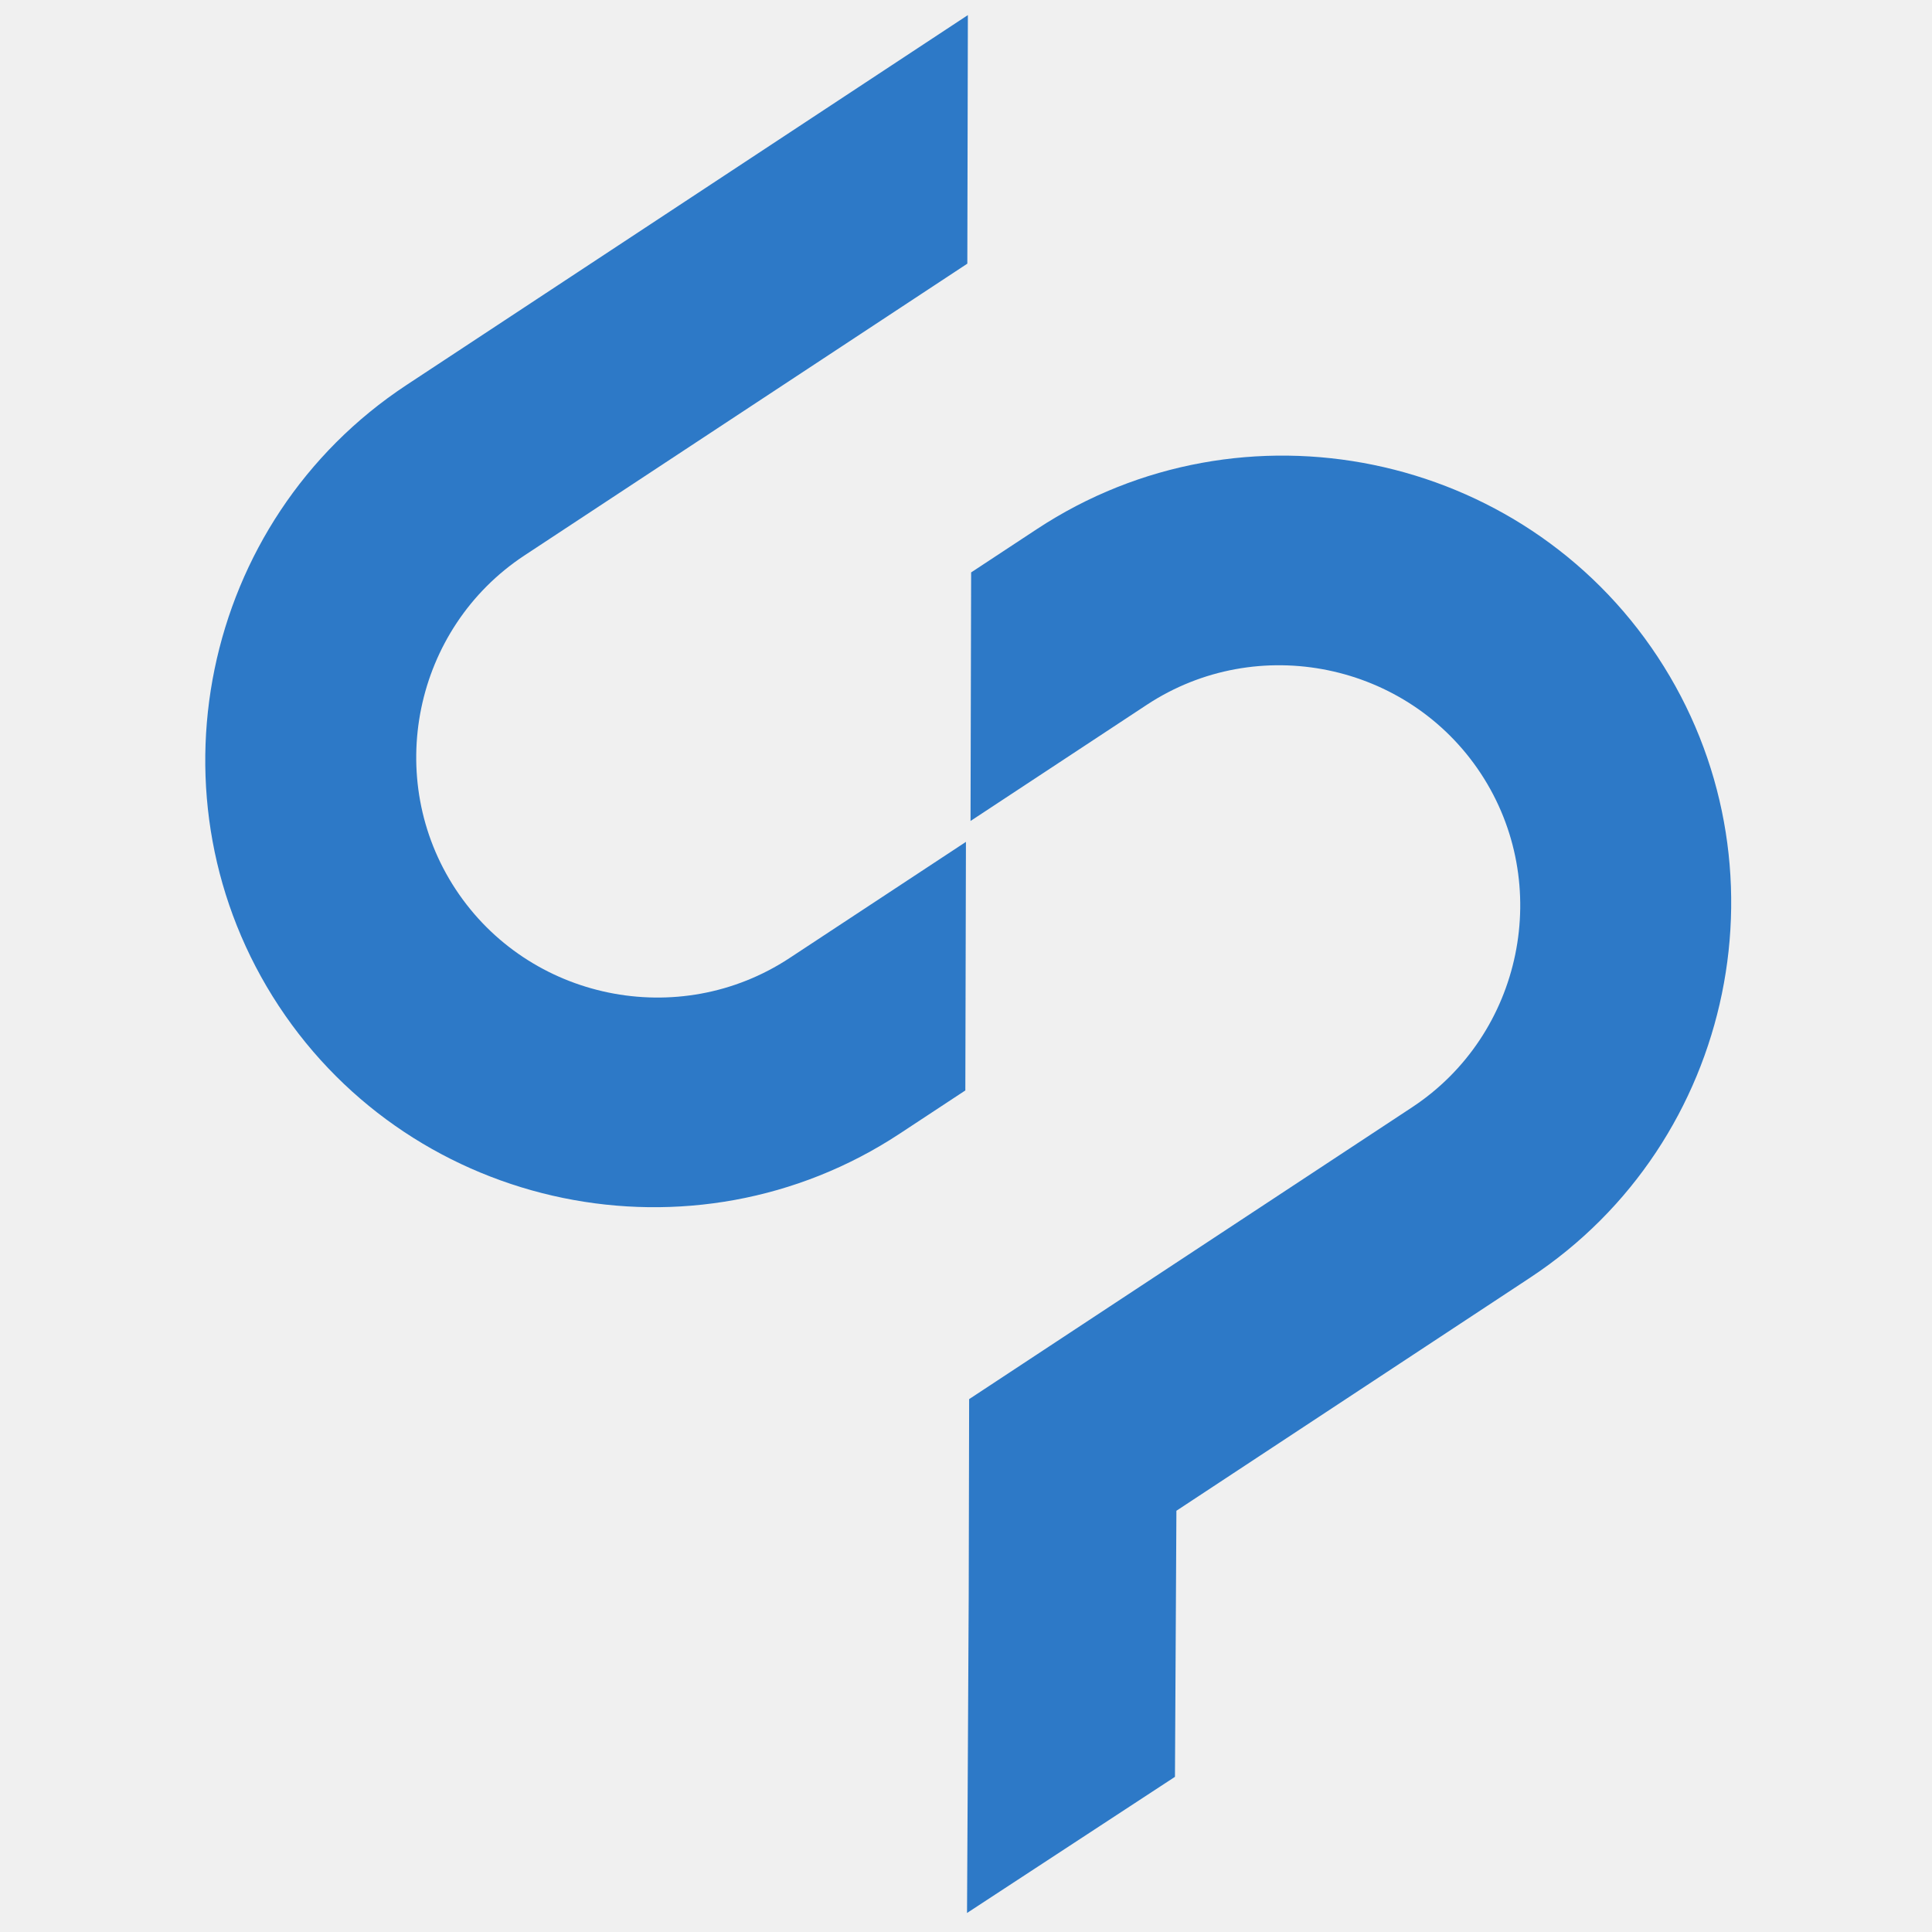
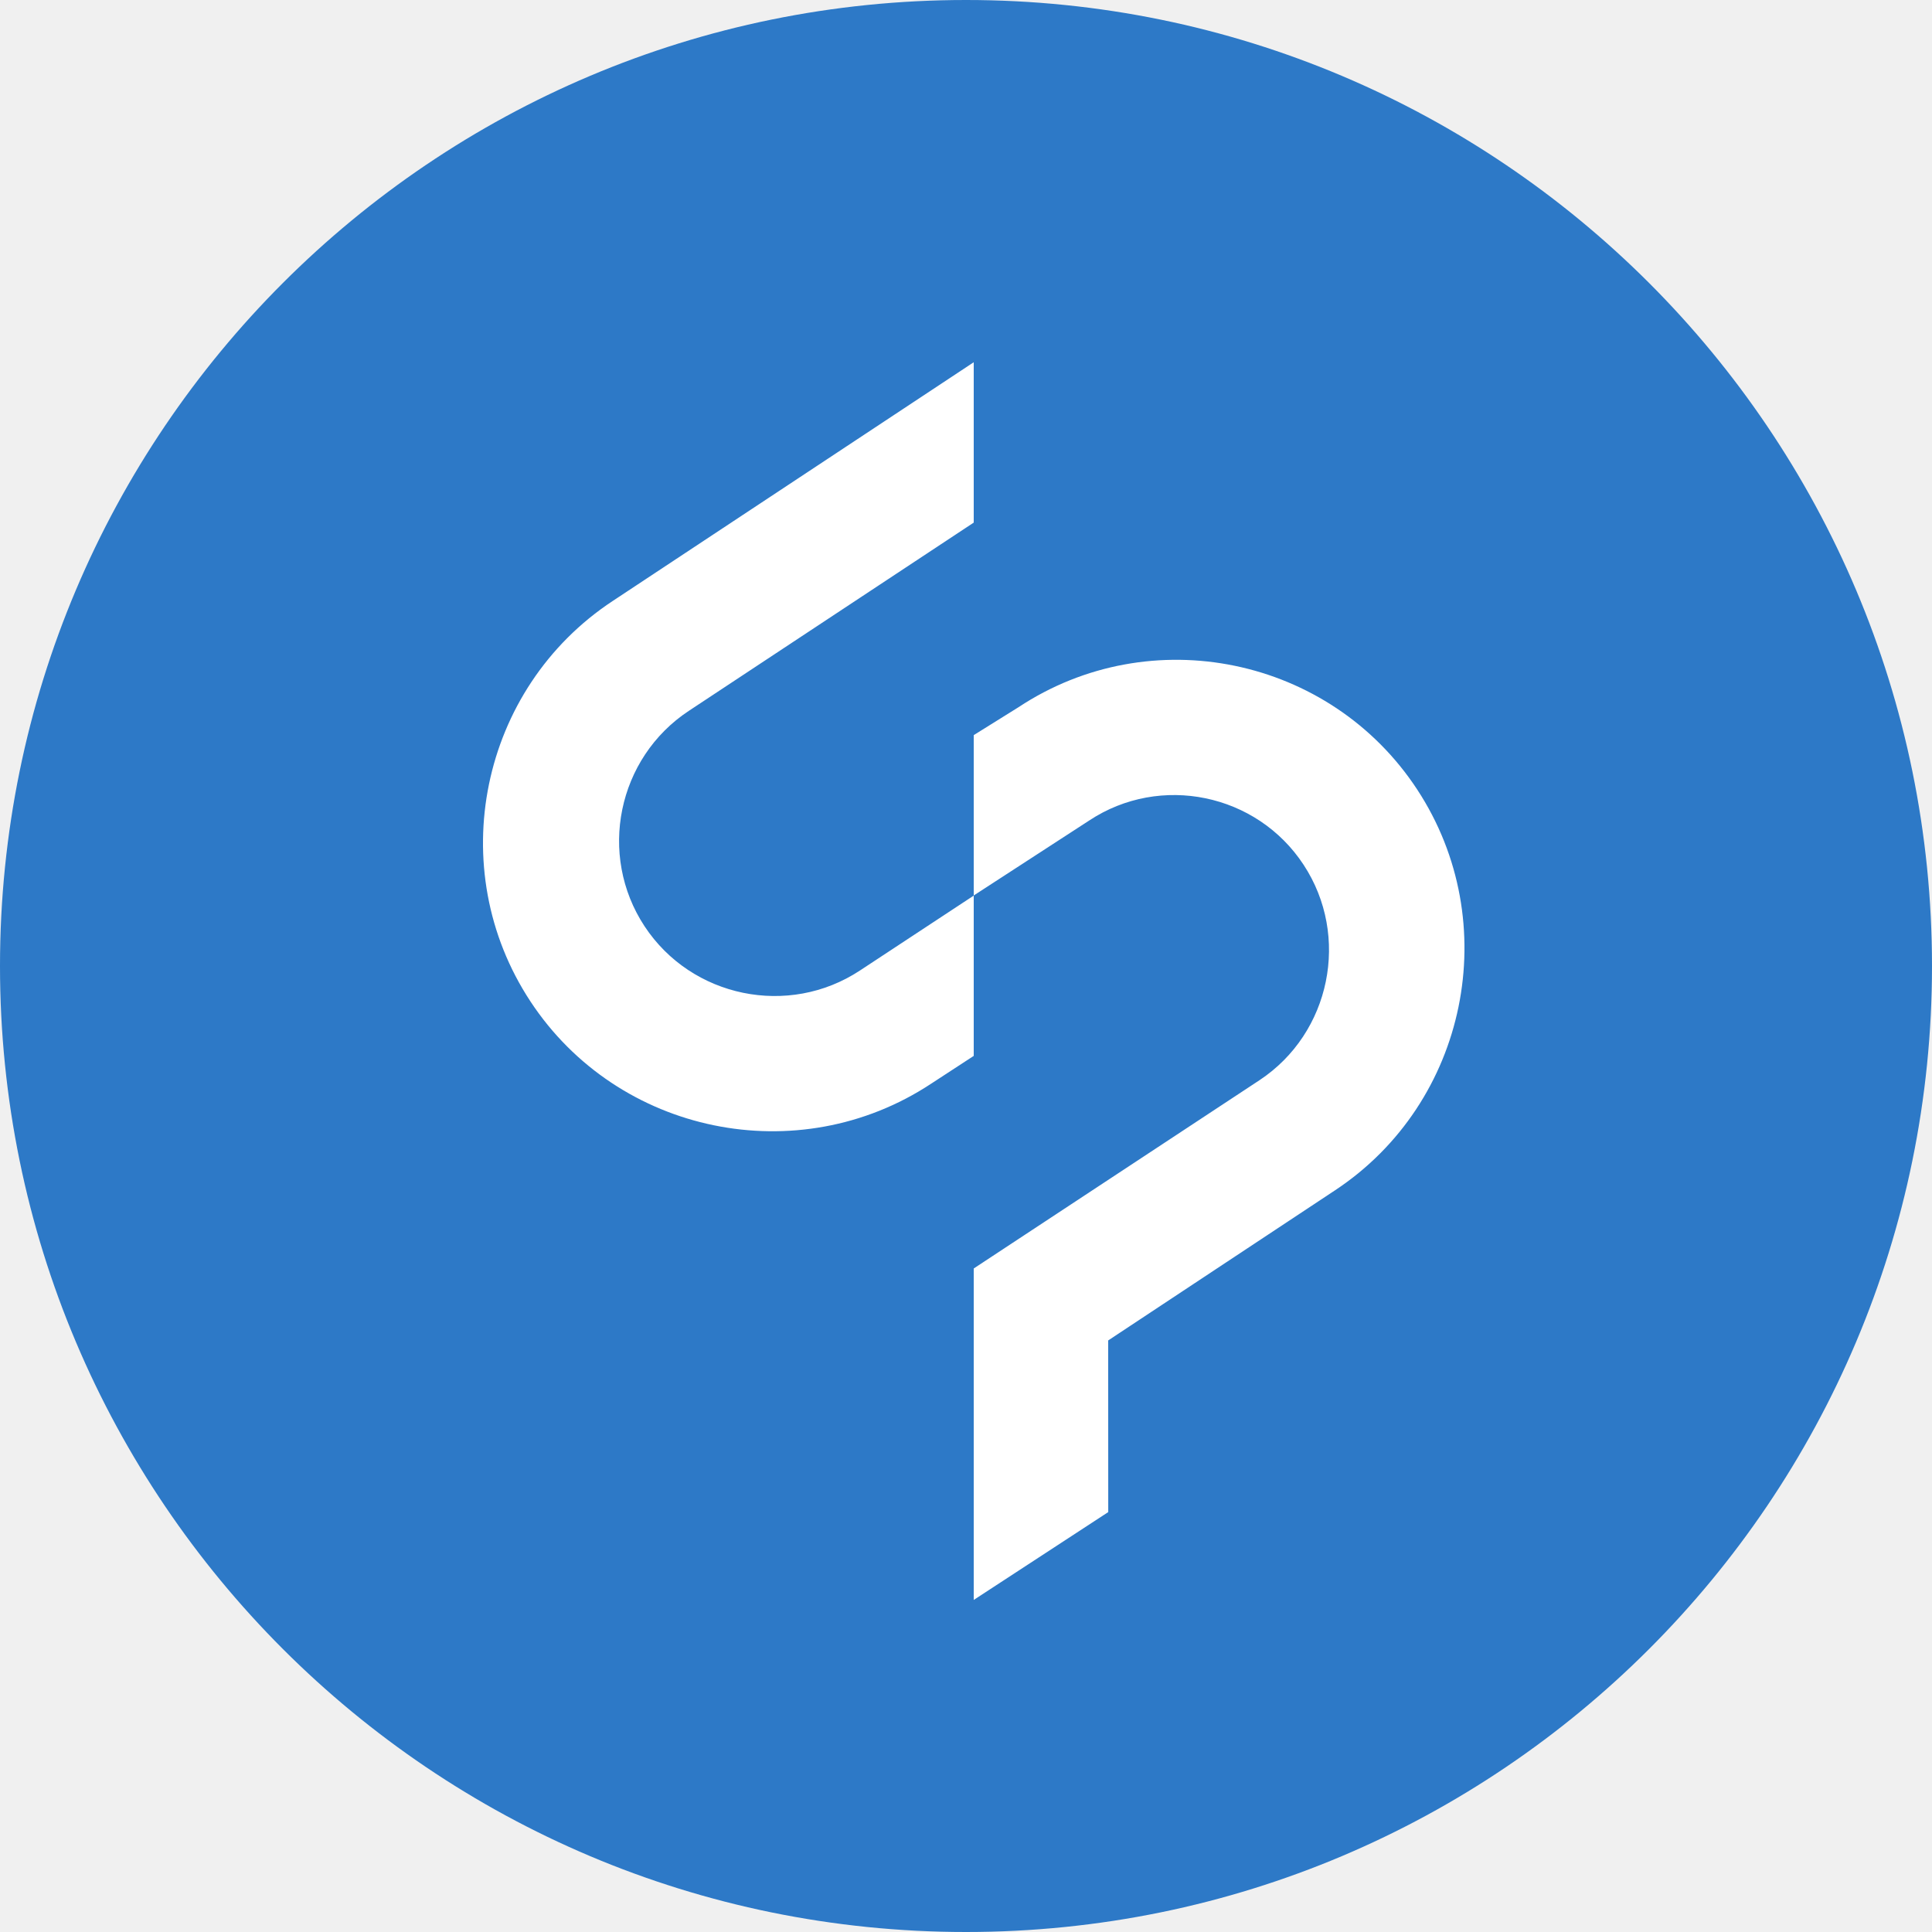
- <svg xmlns="http://www.w3.org/2000/svg" width="32" height="32" viewBox="0 0 32 32" fill="#2D79C7">
-   <path d="M14.902 18.777C11.492 21.024 6.865 20.073 4.618 16.663C2.371 13.252 3.322 8.625 6.733 6.377L16.031 0.25L16.022 4.367L8.685 9.201C6.853 10.409 6.341 12.899 7.548 14.731C8.756 16.564 11.245 17.076 13.078 15.868L15.999 13.944L15.989 18.061L14.902 18.777Z" />
-   <path d="M23.389 18.34C25.221 17.132 25.733 14.643 24.526 12.81C23.318 10.977 20.829 10.466 18.996 11.673L16.075 13.598L16.085 9.481L17.172 8.765C20.581 6.517 25.209 7.469 27.456 10.879C29.703 14.289 28.752 18.917 25.341 21.164L19.485 25.023L19.461 29.43L16.017 31.685L16.045 26.419L16.052 23.174L23.389 18.34Z" />
+ <svg xmlns="http://www.w3.org/2000/svg" width="32" height="32" viewBox="0 0 32 32" fill="none">
+   <rect width="32" height="32" rx="16" fill="#2D79C7" />
+   <path fill-rule="evenodd" clip-rule="evenodd" d="M8.786 16.587C10.235 18.787 13.22 19.401 15.42 17.951L16.128 17.489L16.128 14.834L14.243 16.075C13.061 16.854 11.455 16.524 10.676 15.342C9.897 14.159 10.227 12.554 11.409 11.774L16.128 8.656V6L10.15 9.953C7.95 11.402 7.336 14.387 8.786 16.587ZM21.592 14.324C22.368 15.506 22.039 17.112 20.862 17.891L16.128 21.01V23.103V26.5L18.356 25.045L18.355 22.202L22.116 19.713C24.306 18.263 24.917 15.278 23.474 13.078C22.031 10.878 19.059 10.265 16.869 11.714L16.128 12.176V14.832L18.041 13.59C19.218 12.812 20.817 13.142 21.592 14.324Z" fill="white" />
</svg>
